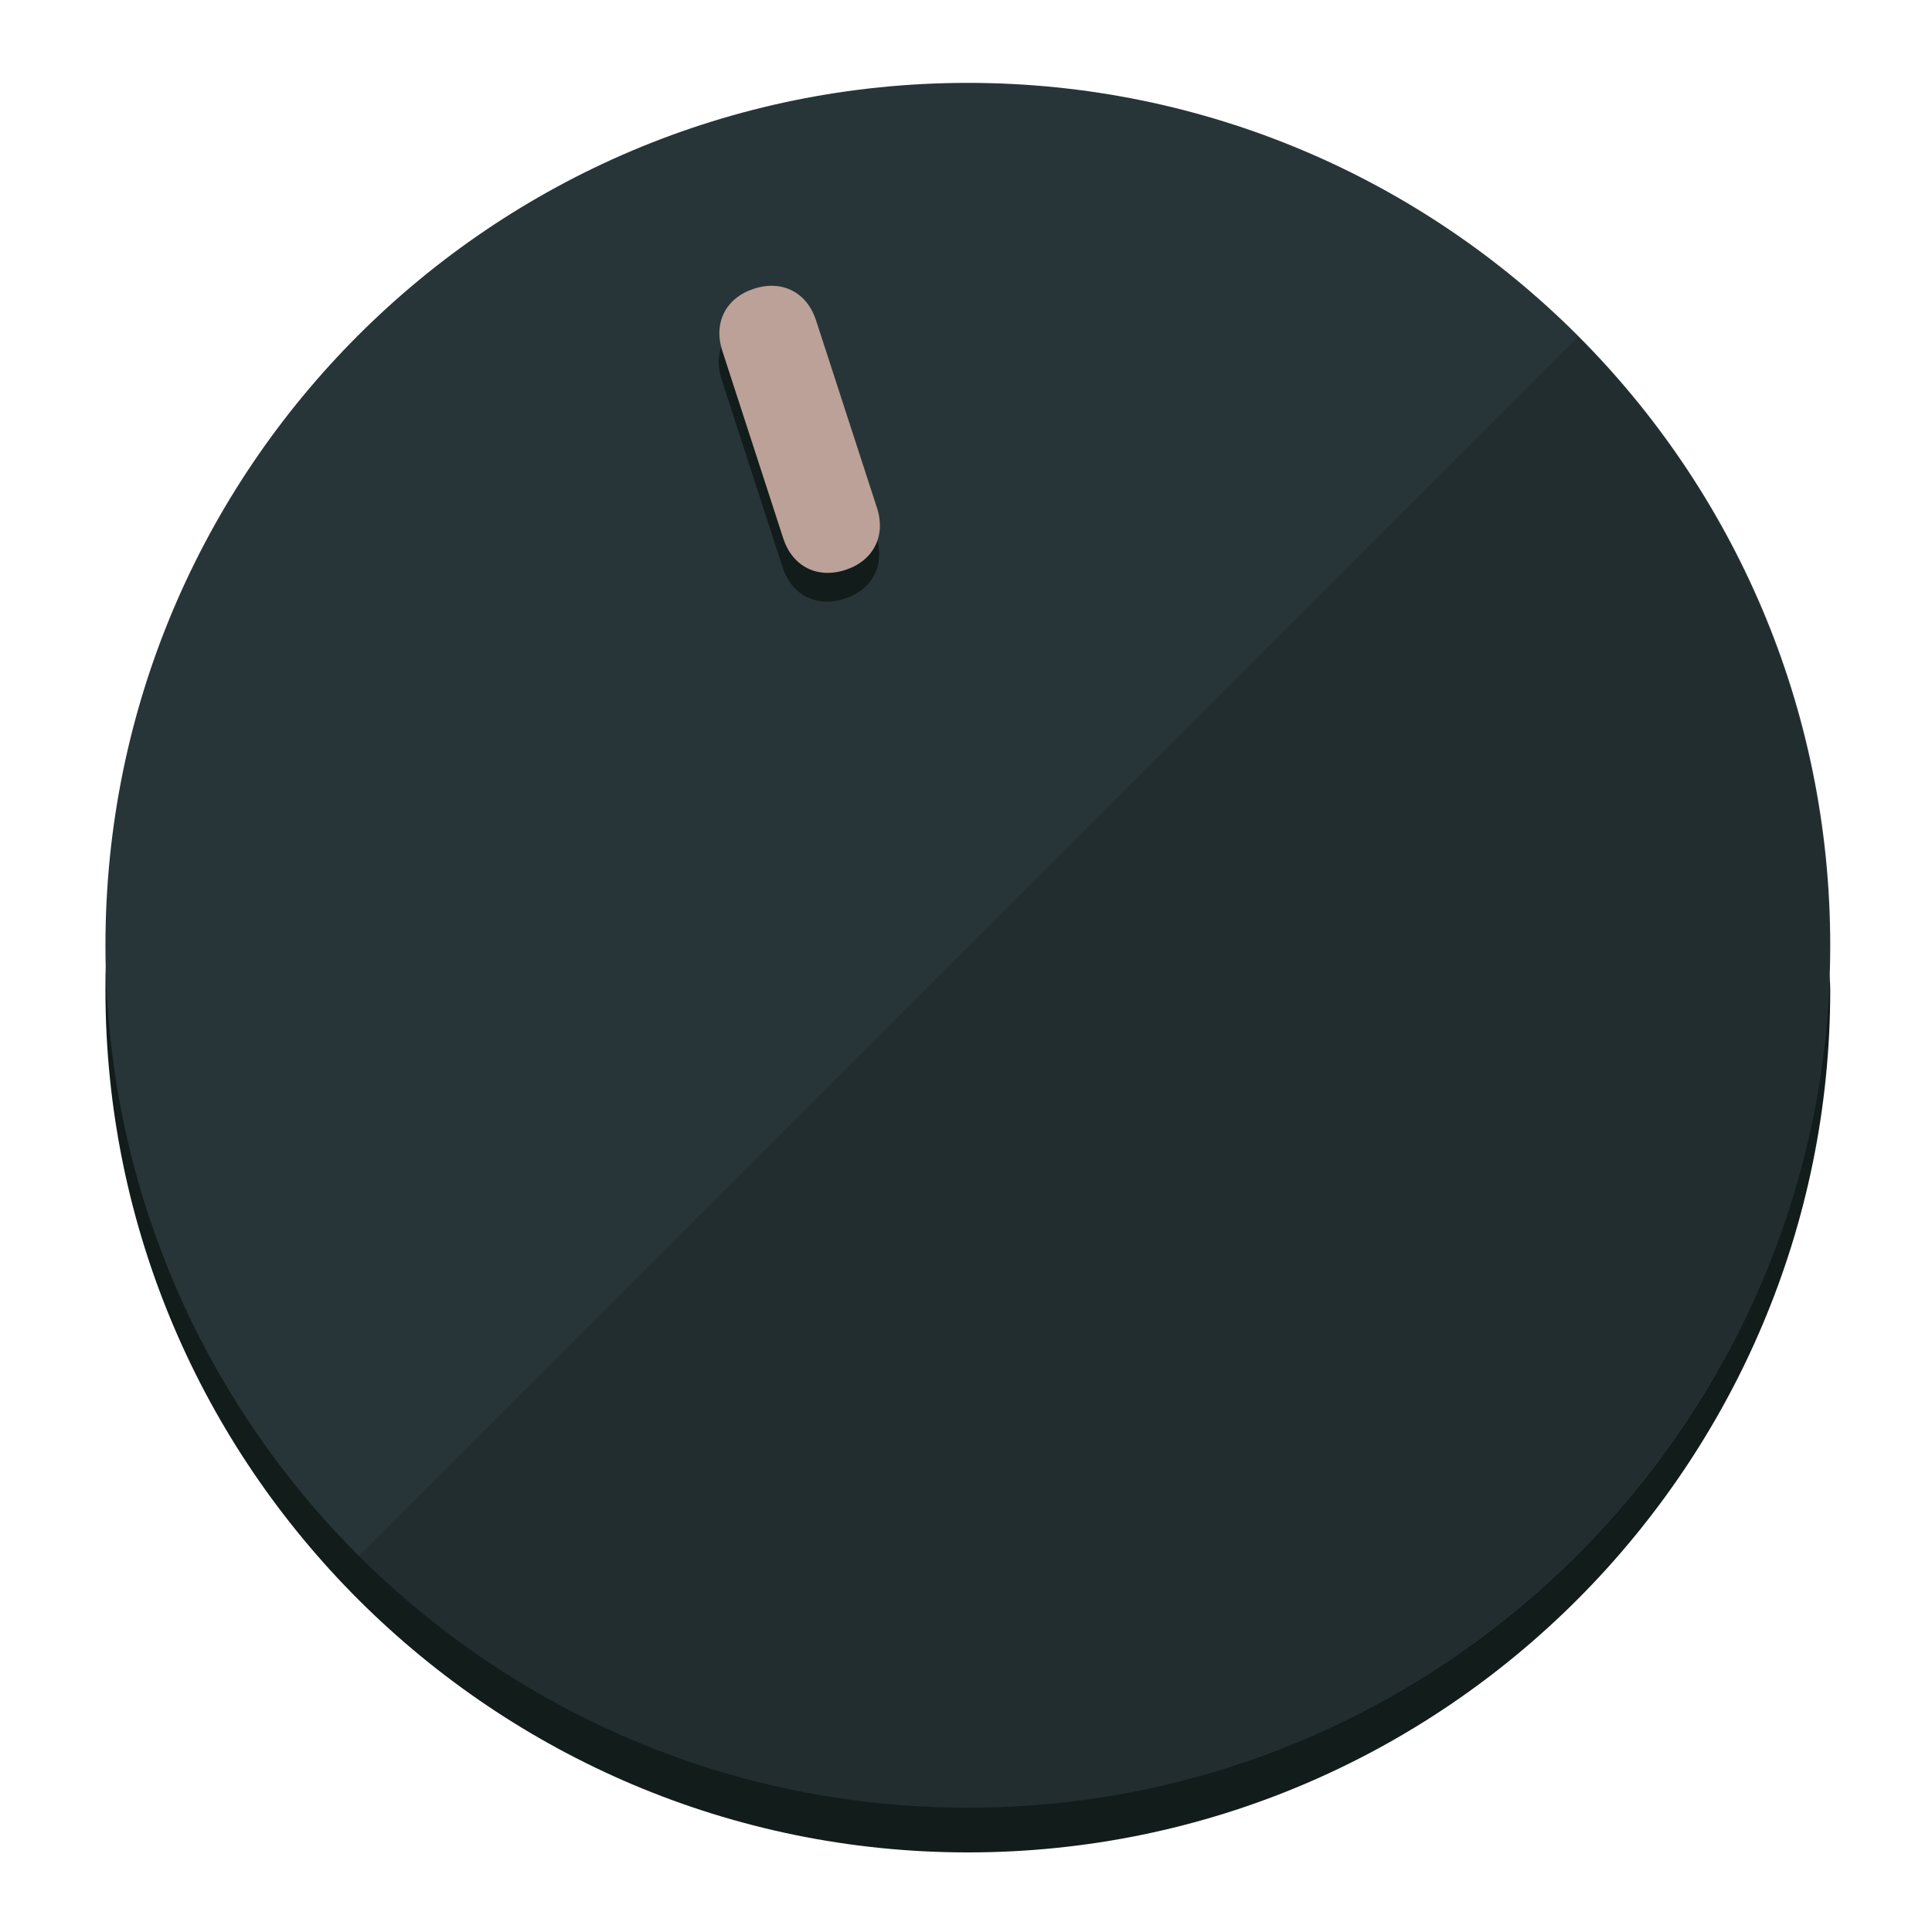
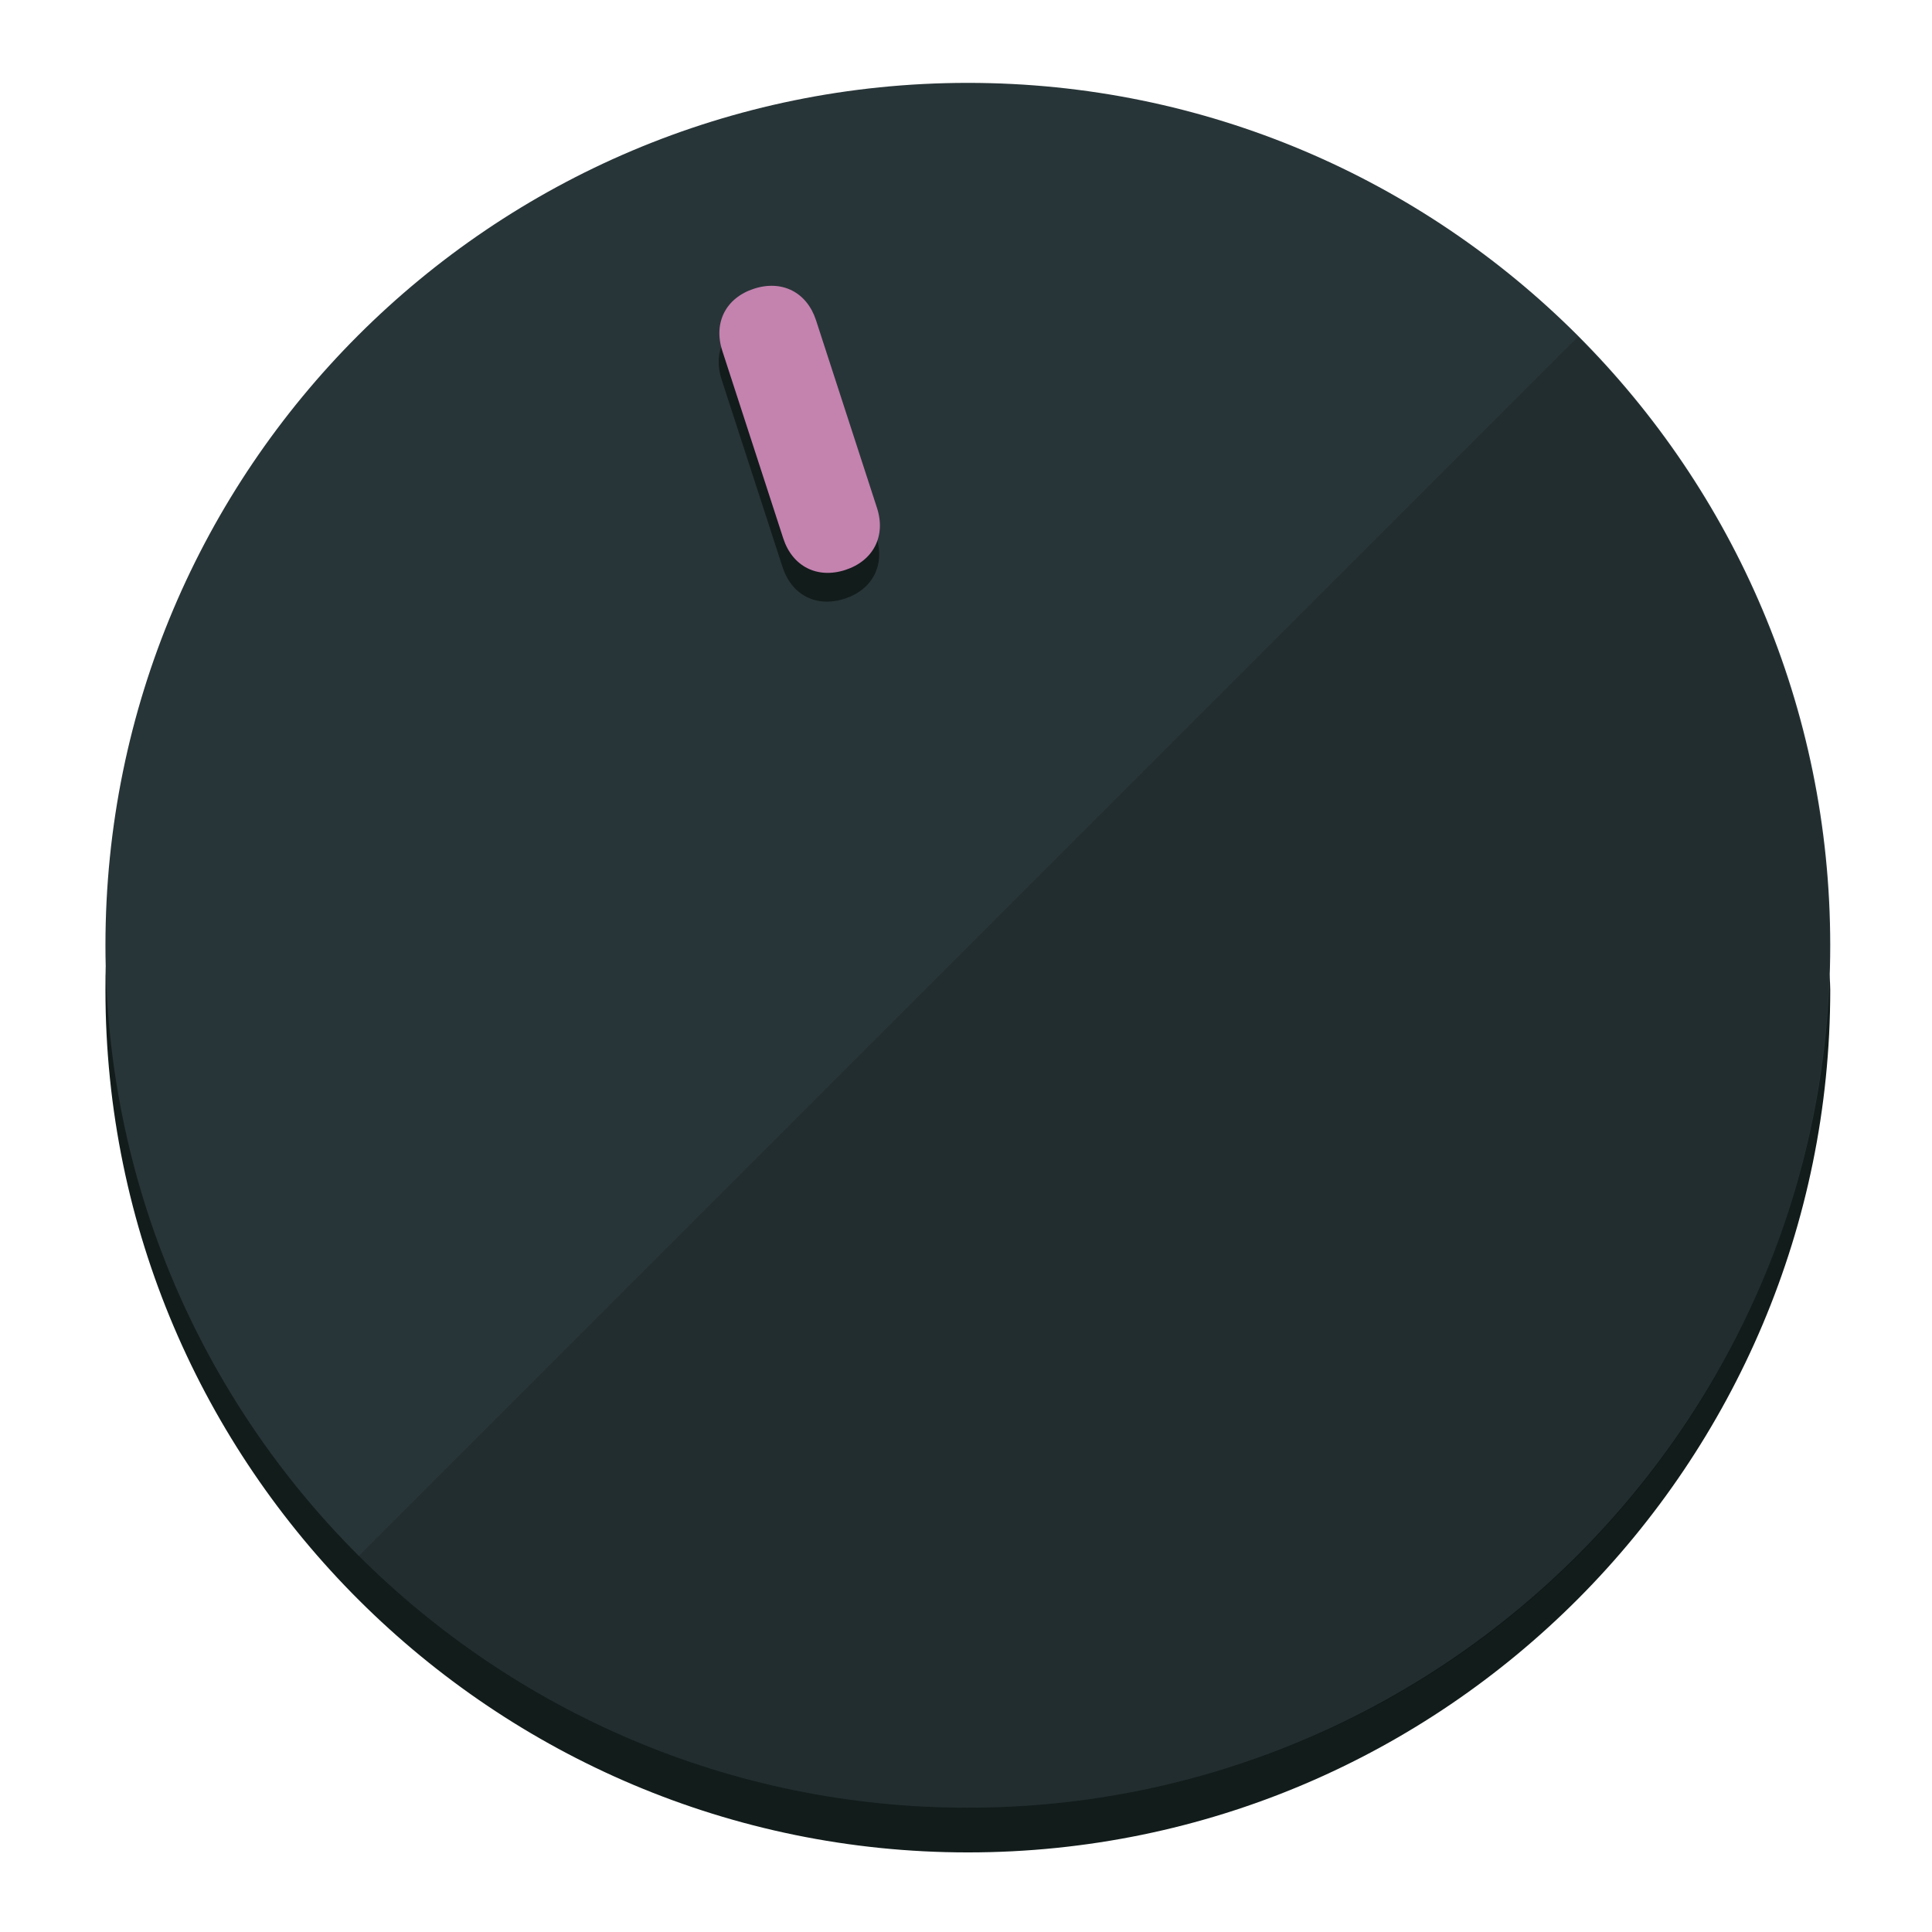
<svg xmlns="http://www.w3.org/2000/svg" height="120px" width="120px" version="1.1" id="Layer_1" viewBox="0 0 496.8 496.8" xml:space="preserve">
  <defs id="defs23" />
  <g id="g3158">
    <path style="display:inline;fill:#121c1b;fill-opacity:1;stroke-width:1.584" d="m 248.875,445.92 c 116.582,0 212.89,-91.238 220.493,-205.286 0,5.069 1.267,8.87 1.267,13.939 0,121.651 -98.842,221.76 -221.76,221.76 -121.651,0 -221.76,-98.842 -221.76,-221.76 0,-5.069 0,-8.87 1.267,-13.939 7.603,114.048 103.91,205.286 220.493,205.286 z" id="path8" />
    <circle style="display:inline;fill:#283538;fill-opacity:1;stroke-width:1.584" cx="248.875" cy="243.071" r="221.76" id="circle12" />
    <path style="display:inline;fill:#000000;fill-opacity:0.154;stroke-width:1.587" d="m 405.744,86.606 c 86.308,86.308 86.308,227.193 0,313.5 -86.308,86.308 -227.193,86.308 -313.5,0" id="path14" />
  </g>
  <g id="g3198">
    <circle style="display:none;fill:#000000;fill-opacity:0;stroke-width:1.584" cx="161.035" cy="308.441" r="221.76" id="circle12-3" transform="rotate(-18)" />
    <path style="display:inline;fill:#121c1b;fill-opacity:1;stroke-width:1.584" d="m 225.329,137.988 c 2.35,7.231 -0.905,13.618 -8.136,15.968 v 0 c -7.231,2.35 -13.618,-0.905 -15.968,-8.136 L 185.562,97.613 c -2.349,-7.231 0.905,-13.618 8.136,-15.968 v 0 c 7.231,-2.35 13.618,0.905 15.968,8.136 z" id="path3789" />
-     <path style="display:inline;fill:#BBA197;stroke-width:1.584" d="m 225.506,130.588 c 2.35,7.231 -0.905,13.618 -8.136,15.968 v 0 c -7.231,2.35 -13.618,-0.905 -15.968,-8.136 L 185.739,90.213 c -2.35,-7.231 0.905,-13.618 8.136,-15.968 v 0 c 7.231,-2.35 13.618,0.905 15.968,8.136 z" id="path915" />
+     <path style="display:inline;fill:#C482AF;stroke-width:1.584" d="m 225.506,130.588 c 2.35,7.231 -0.905,13.618 -8.136,15.968 v 0 c -7.231,2.35 -13.618,-0.905 -15.968,-8.136 L 185.739,90.213 c -2.35,-7.231 0.905,-13.618 8.136,-15.968 v 0 c 7.231,-2.35 13.618,0.905 15.968,8.136 z" id="path915" />
  </g>
</svg>
